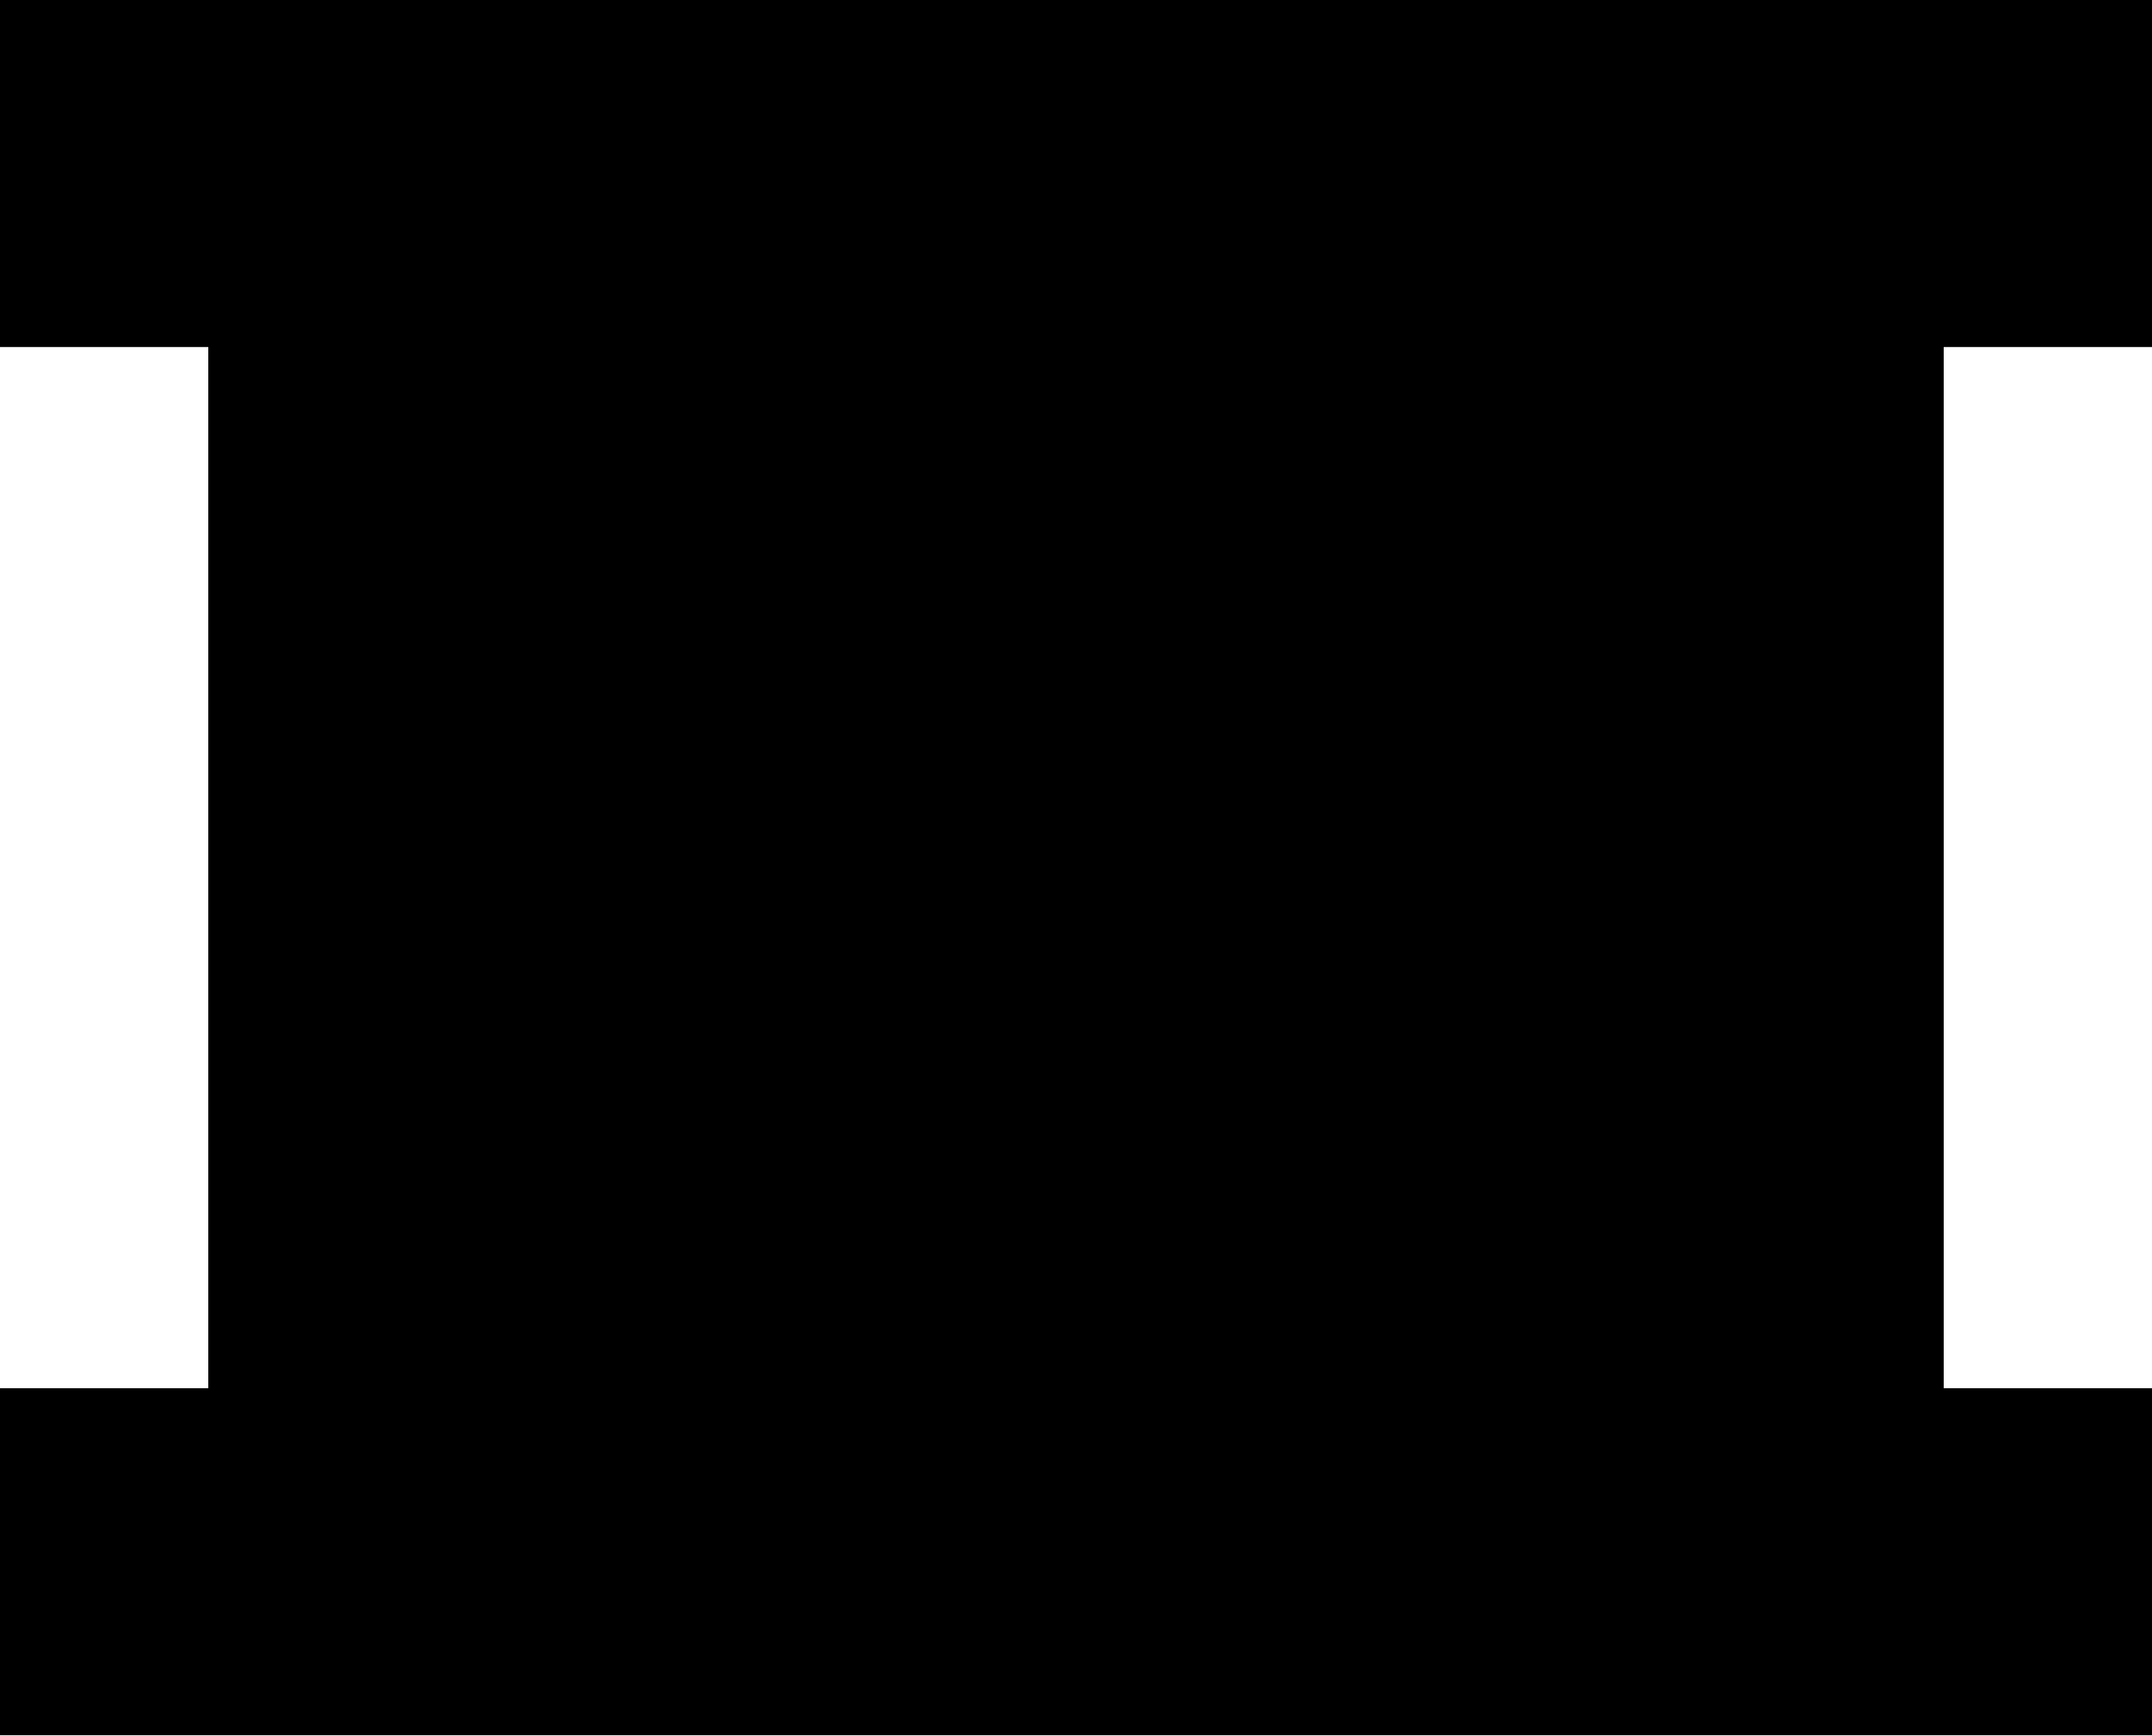
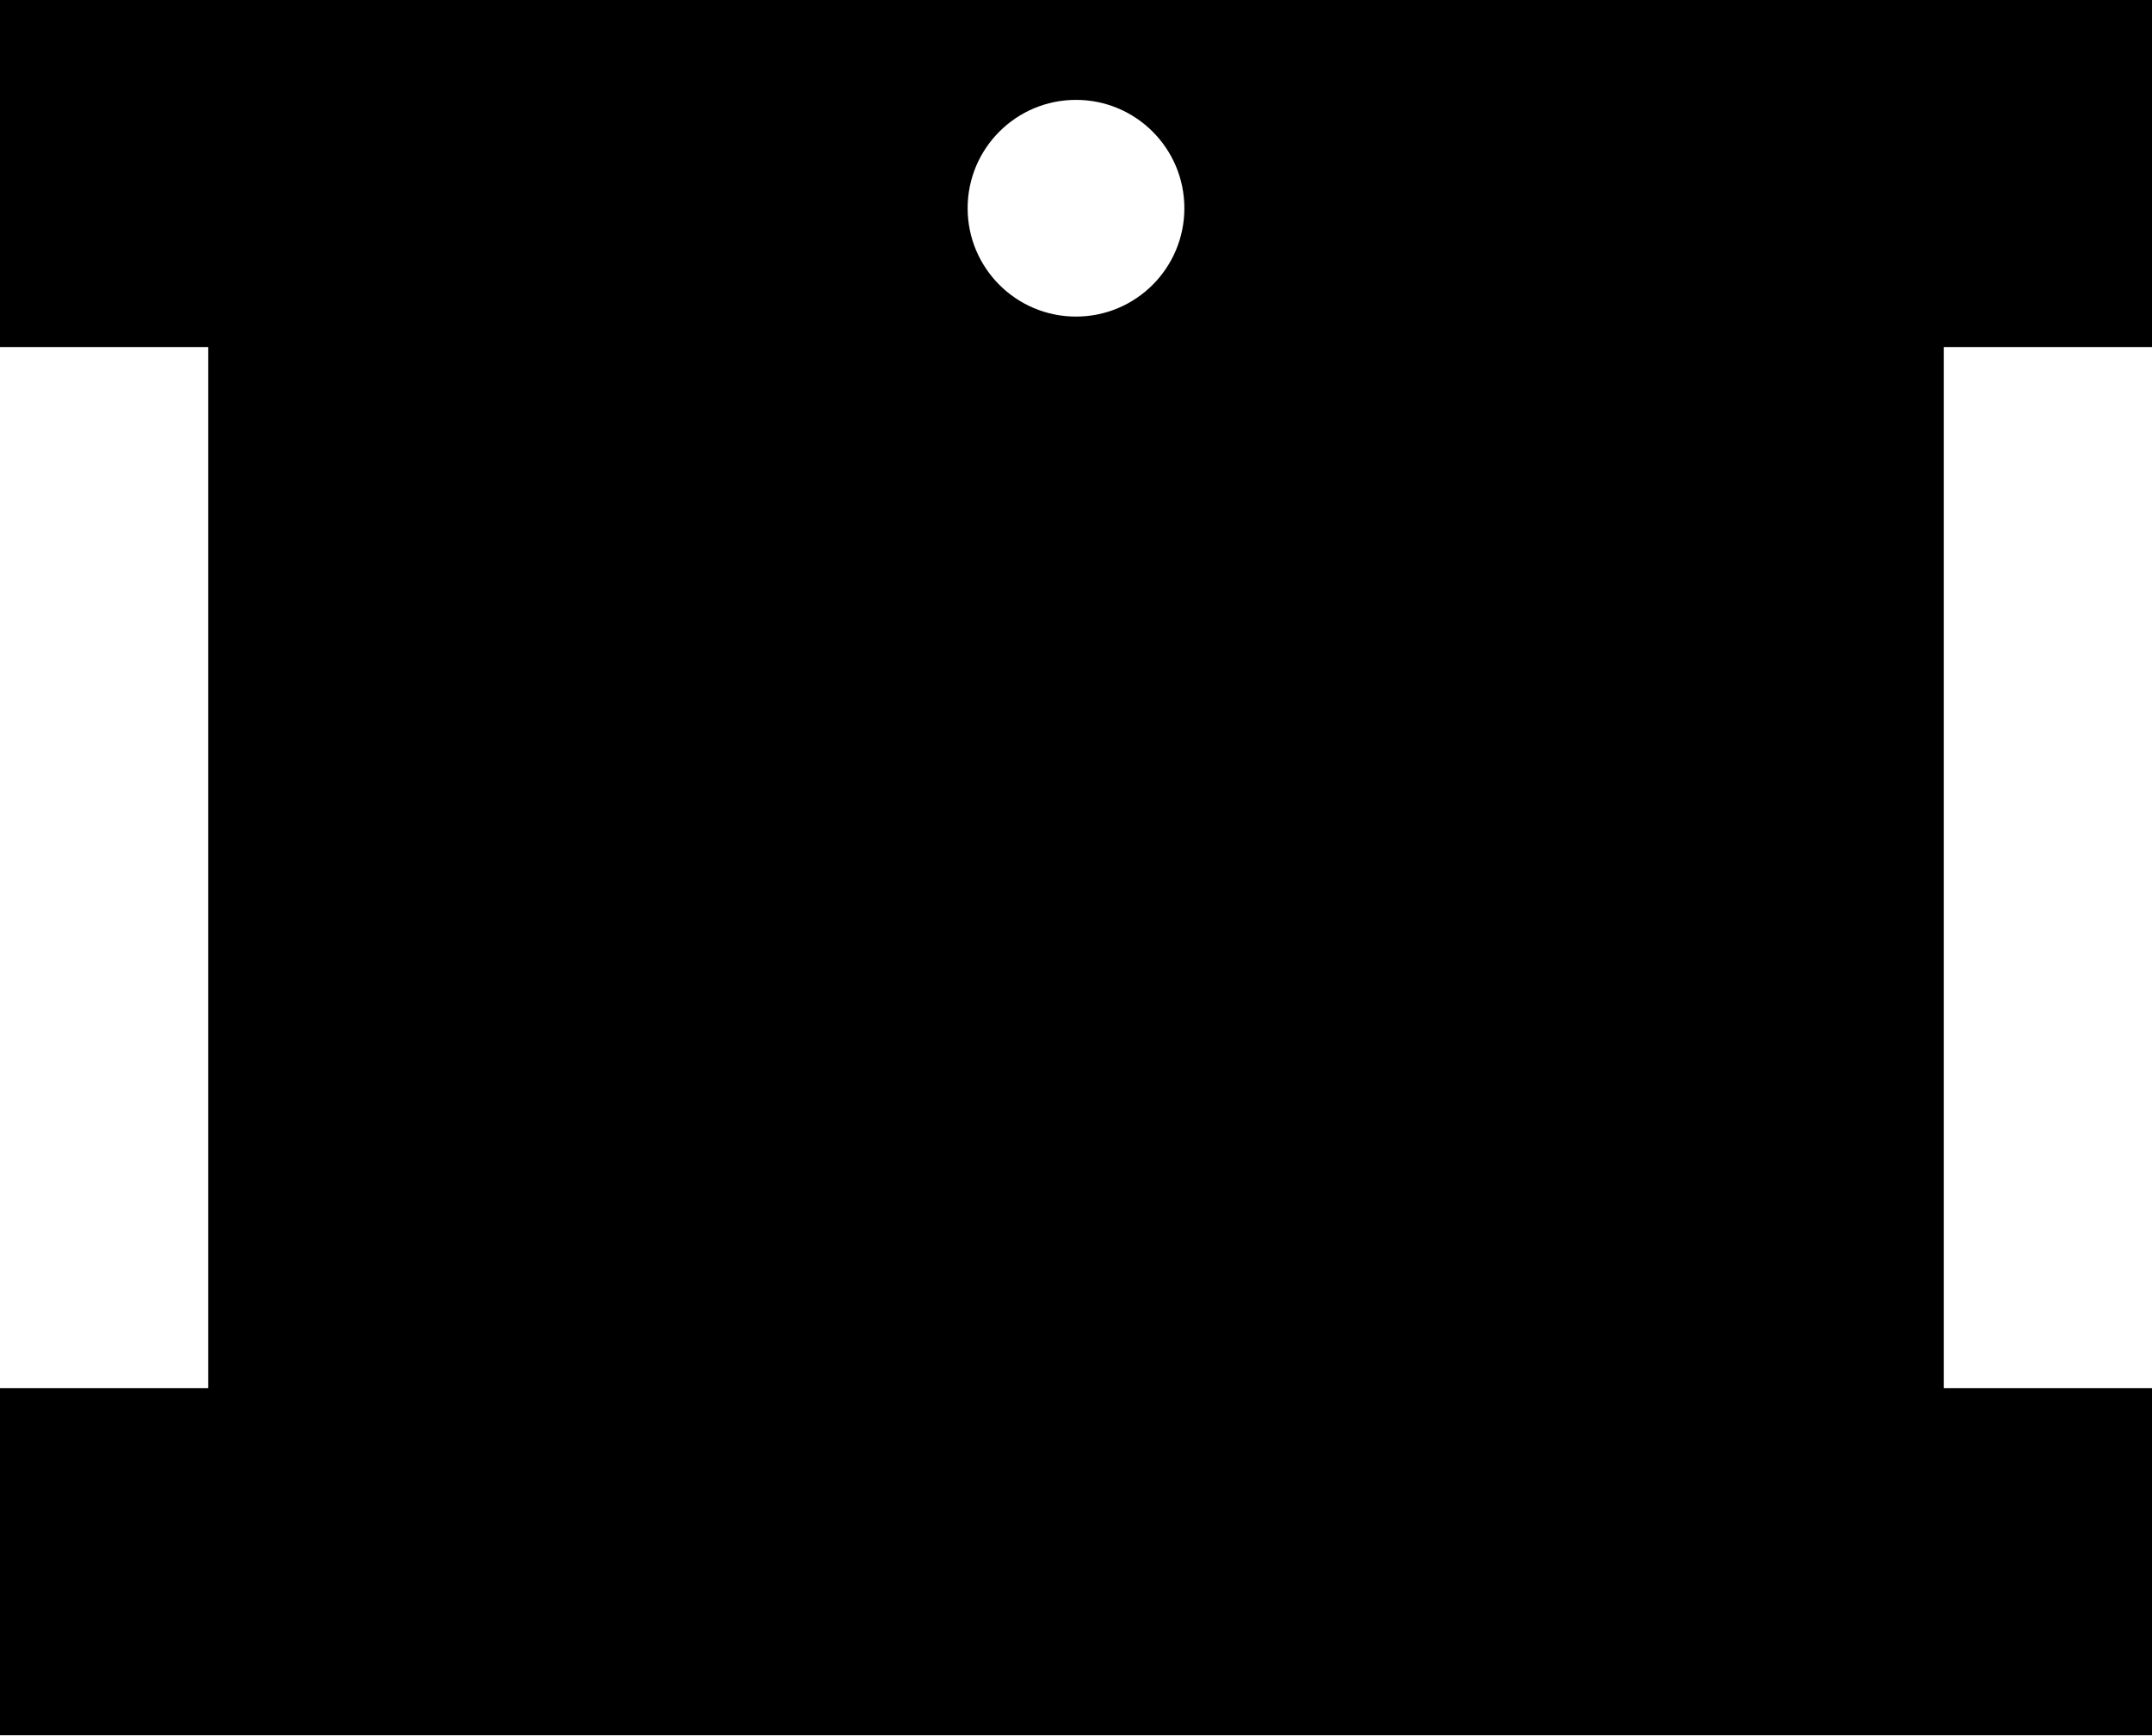
<svg xmlns="http://www.w3.org/2000/svg" xmlns:ns1="http://www.shapertools.com/namespaces/shaper" ns1:fusionaddin="version:1.7.0" width="3.1cm" height="2.5cm" version="1.1" x="0cm" y="0cm" viewBox="0 0 3.1 2.5" enable-background="new 0 0 3.1 2.5" xml:space="preserve">
  <path d="M-1.25,-0.75 L-1.25,0.75 -1.55,0.75 -1.55,1.25 1.55,1.25 1.55,0.75 1.25,0.75 1.25,-0.75 1.55,-0.75 1.55,-1.25 -1.55,-1.25 -1.55,-0.75 -1.25,-0.75z" transform="matrix(1,0,0,-1,1.55,1.25)" fill="rgb(0,0,0)" ns1:cutDepth="0.3cm" stroke-linecap="round" stroke-linejoin="round" />
+   <path d="M-0.175,0.95 a0.175,0.175 0 1,1 0.35,0 a0.175,0.175 0 1,1 -0.35,0z" transform="matrix(1,0,0,-1,1.55,1.25)" fill="rgb(255,255,255)" stroke="rgb(0,0,0)" stroke-width="0.001cm" stroke-linecap="round" stroke-linejoin="round" ns1:cutDepth="0.3cm" />
</svg>
